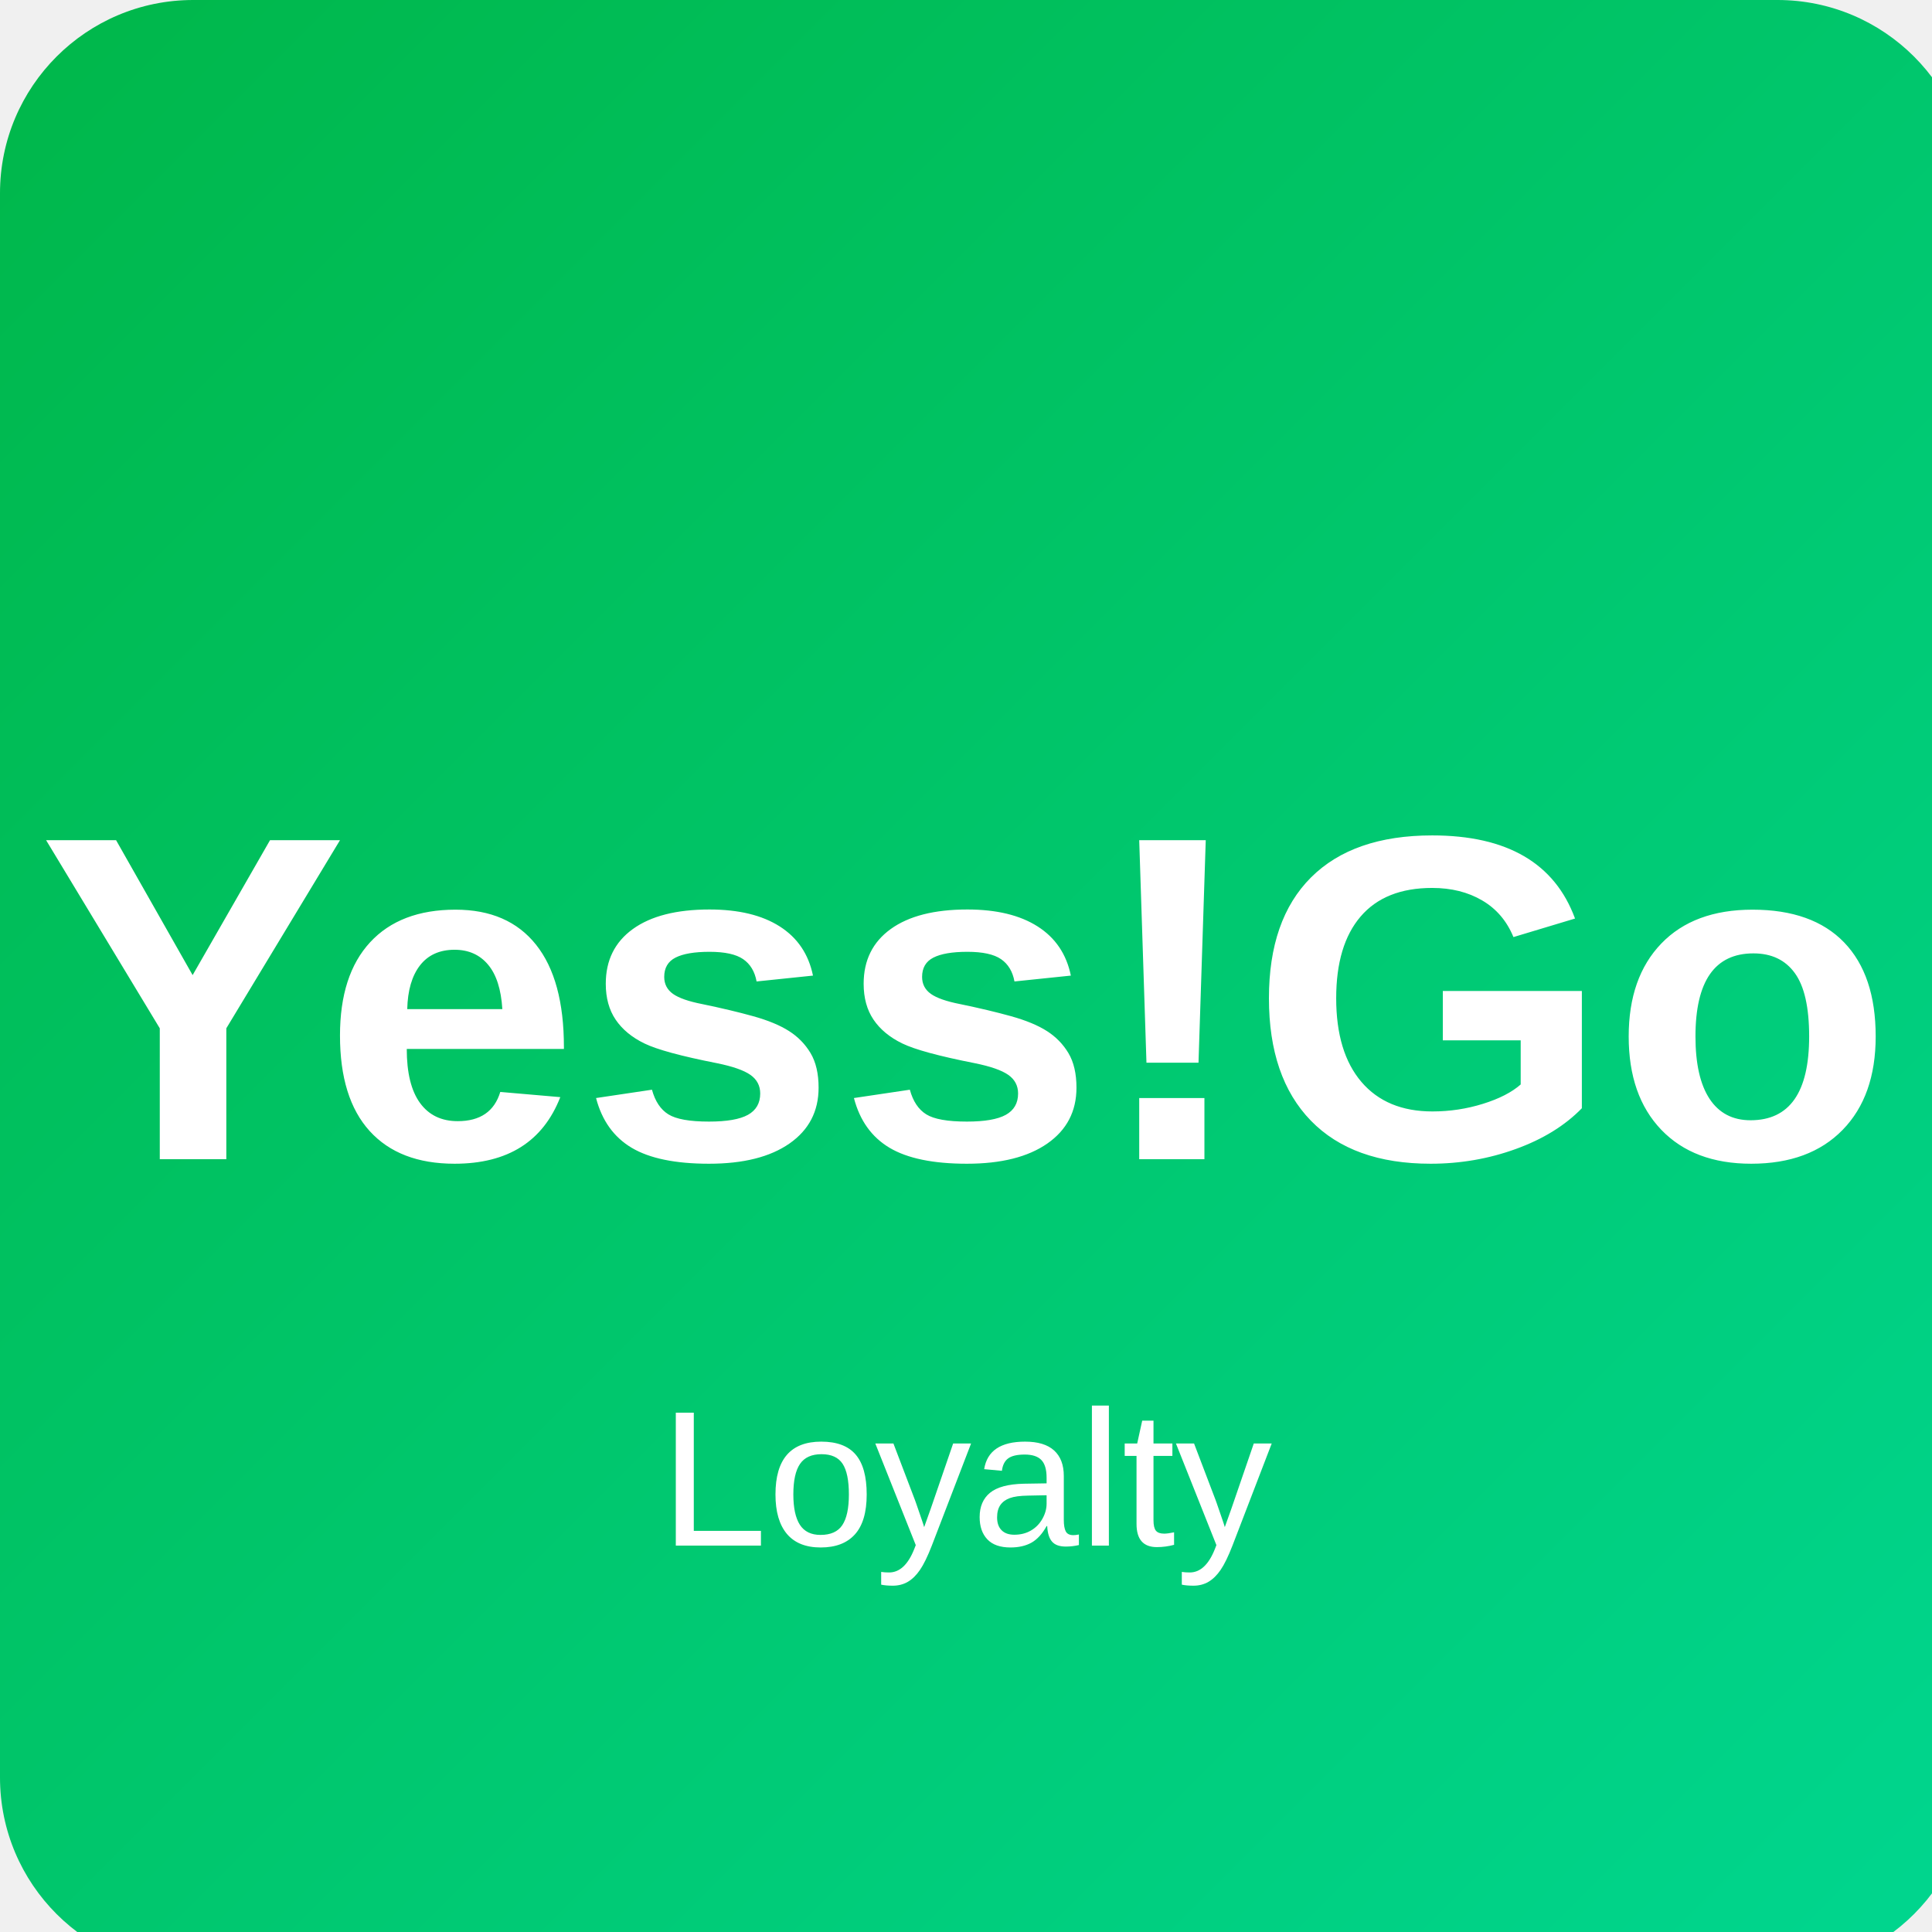
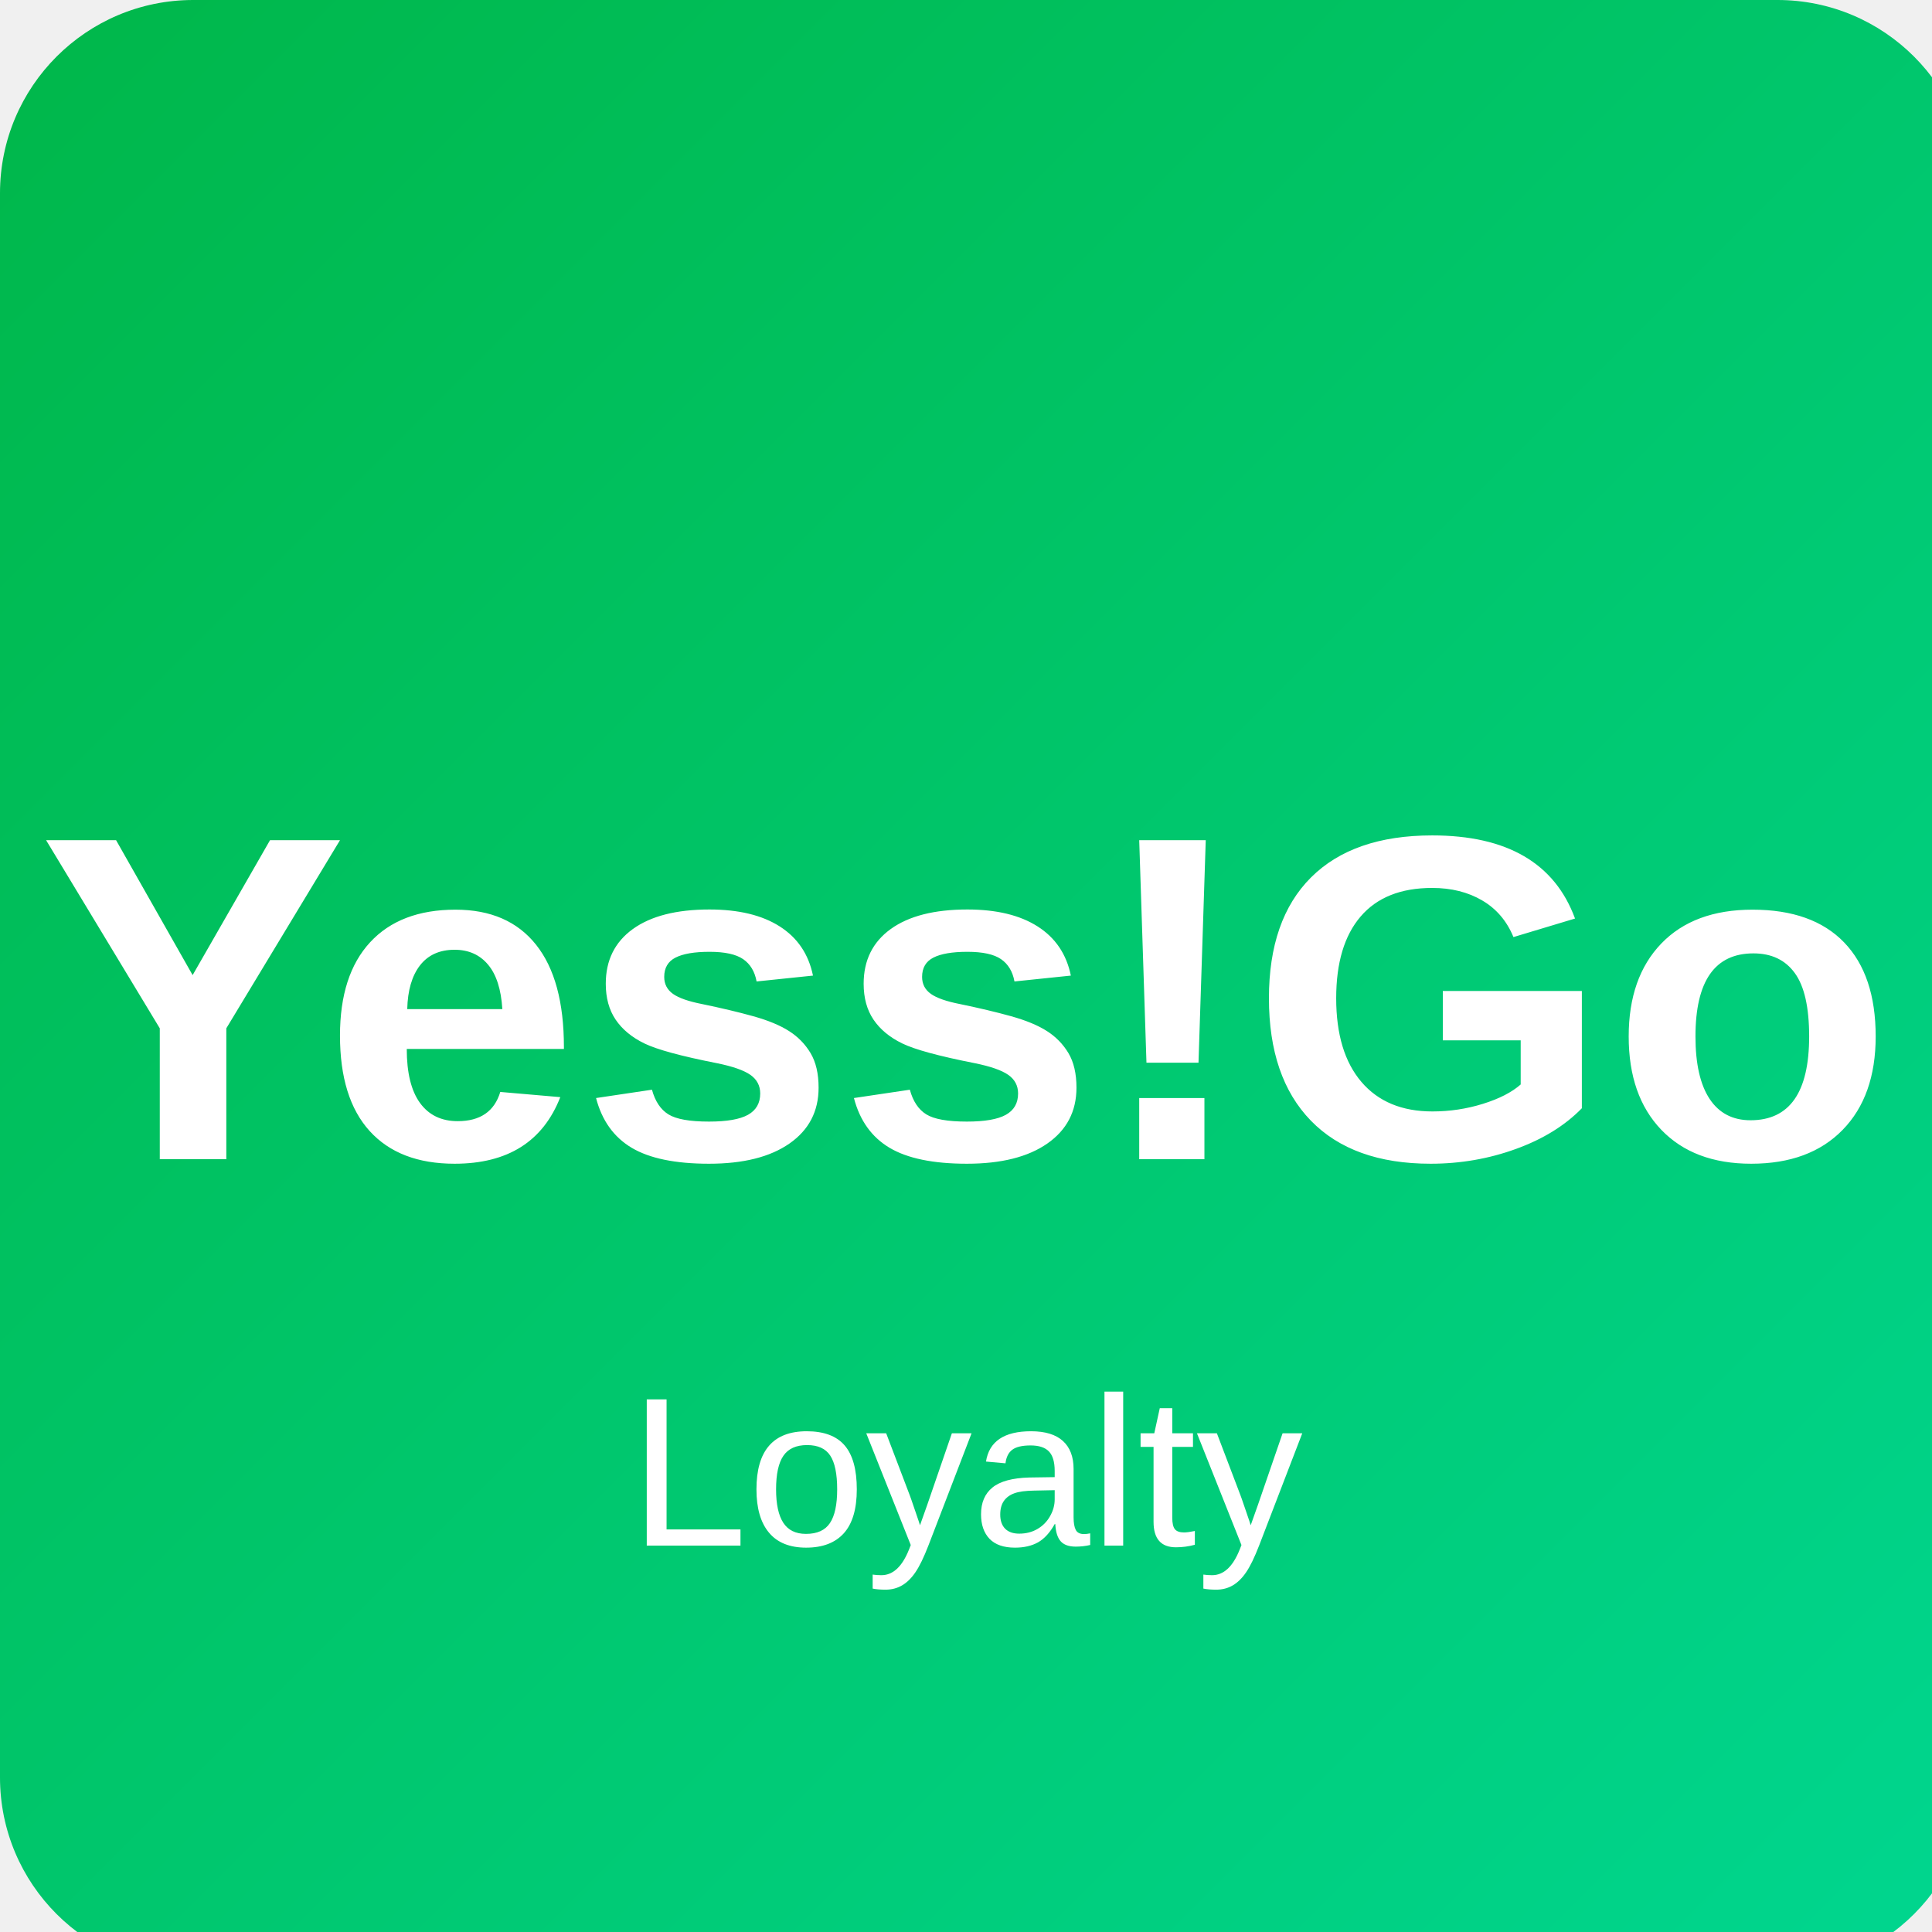
<svg xmlns="http://www.w3.org/2000/svg" width="500" height="500" viewBox="0 0 500 500">
  <defs>
    <linearGradient id="yess-gradient" x1="0%" y1="0%" x2="100%" y2="100%">
      <stop offset="0%" style="stop-color:#00B74A;stop-opacity:1" />
      <stop offset="100%" style="stop-color:#00D68F;stop-opacity:1" />
    </linearGradient>
  </defs>
  <rect width="510" height="510" rx="50" ry="50" fill="url(#yess-gradient)" />
  <text x="250" y="300" font-family="Arial, sans-serif" font-weight="bold" font-size="120" text-anchor="middle" fill="white">
        Yess!Go
    </text>
-   <text x="250" y="400" font-family="Arial, sans-serif" font-weight="normal" font-size="50" text-anchor="middle" fill="white">
+   <text x="250" y="400" font-family="Arial, sans-serif" font-weight="normal" font-size="55" text-anchor="middle" fill="white">
        Loyalty
    </text>
</svg>
